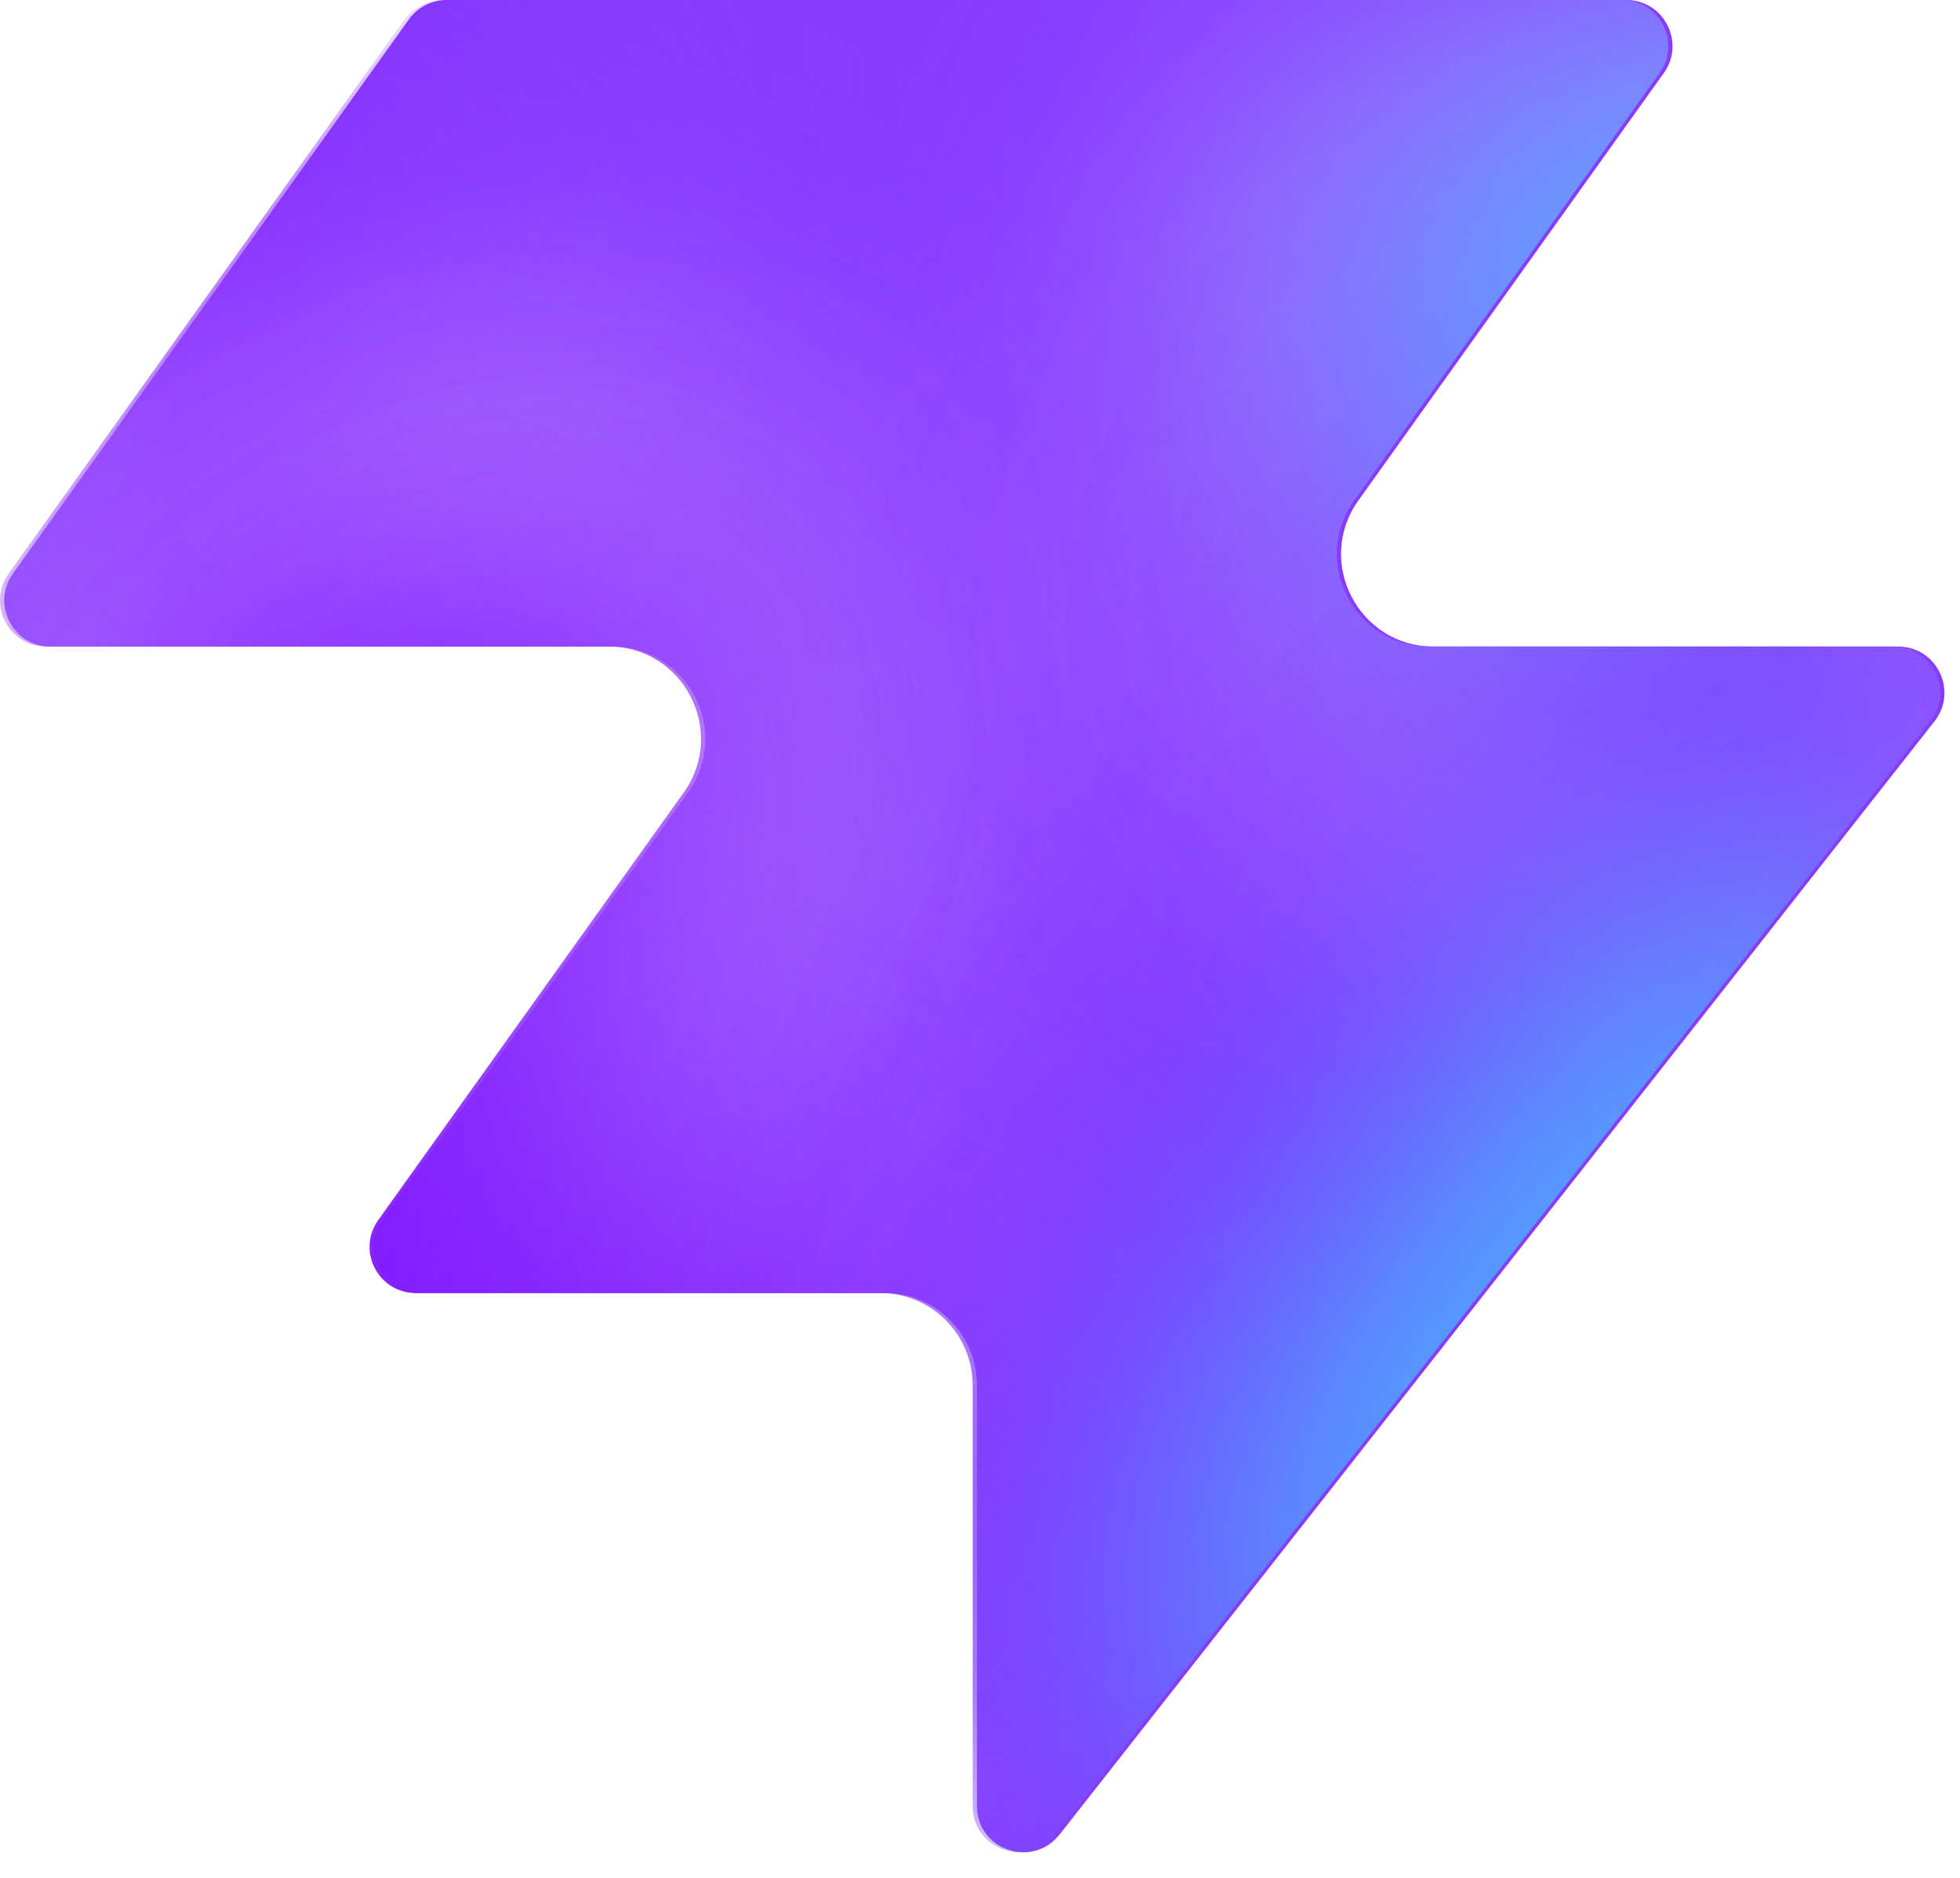
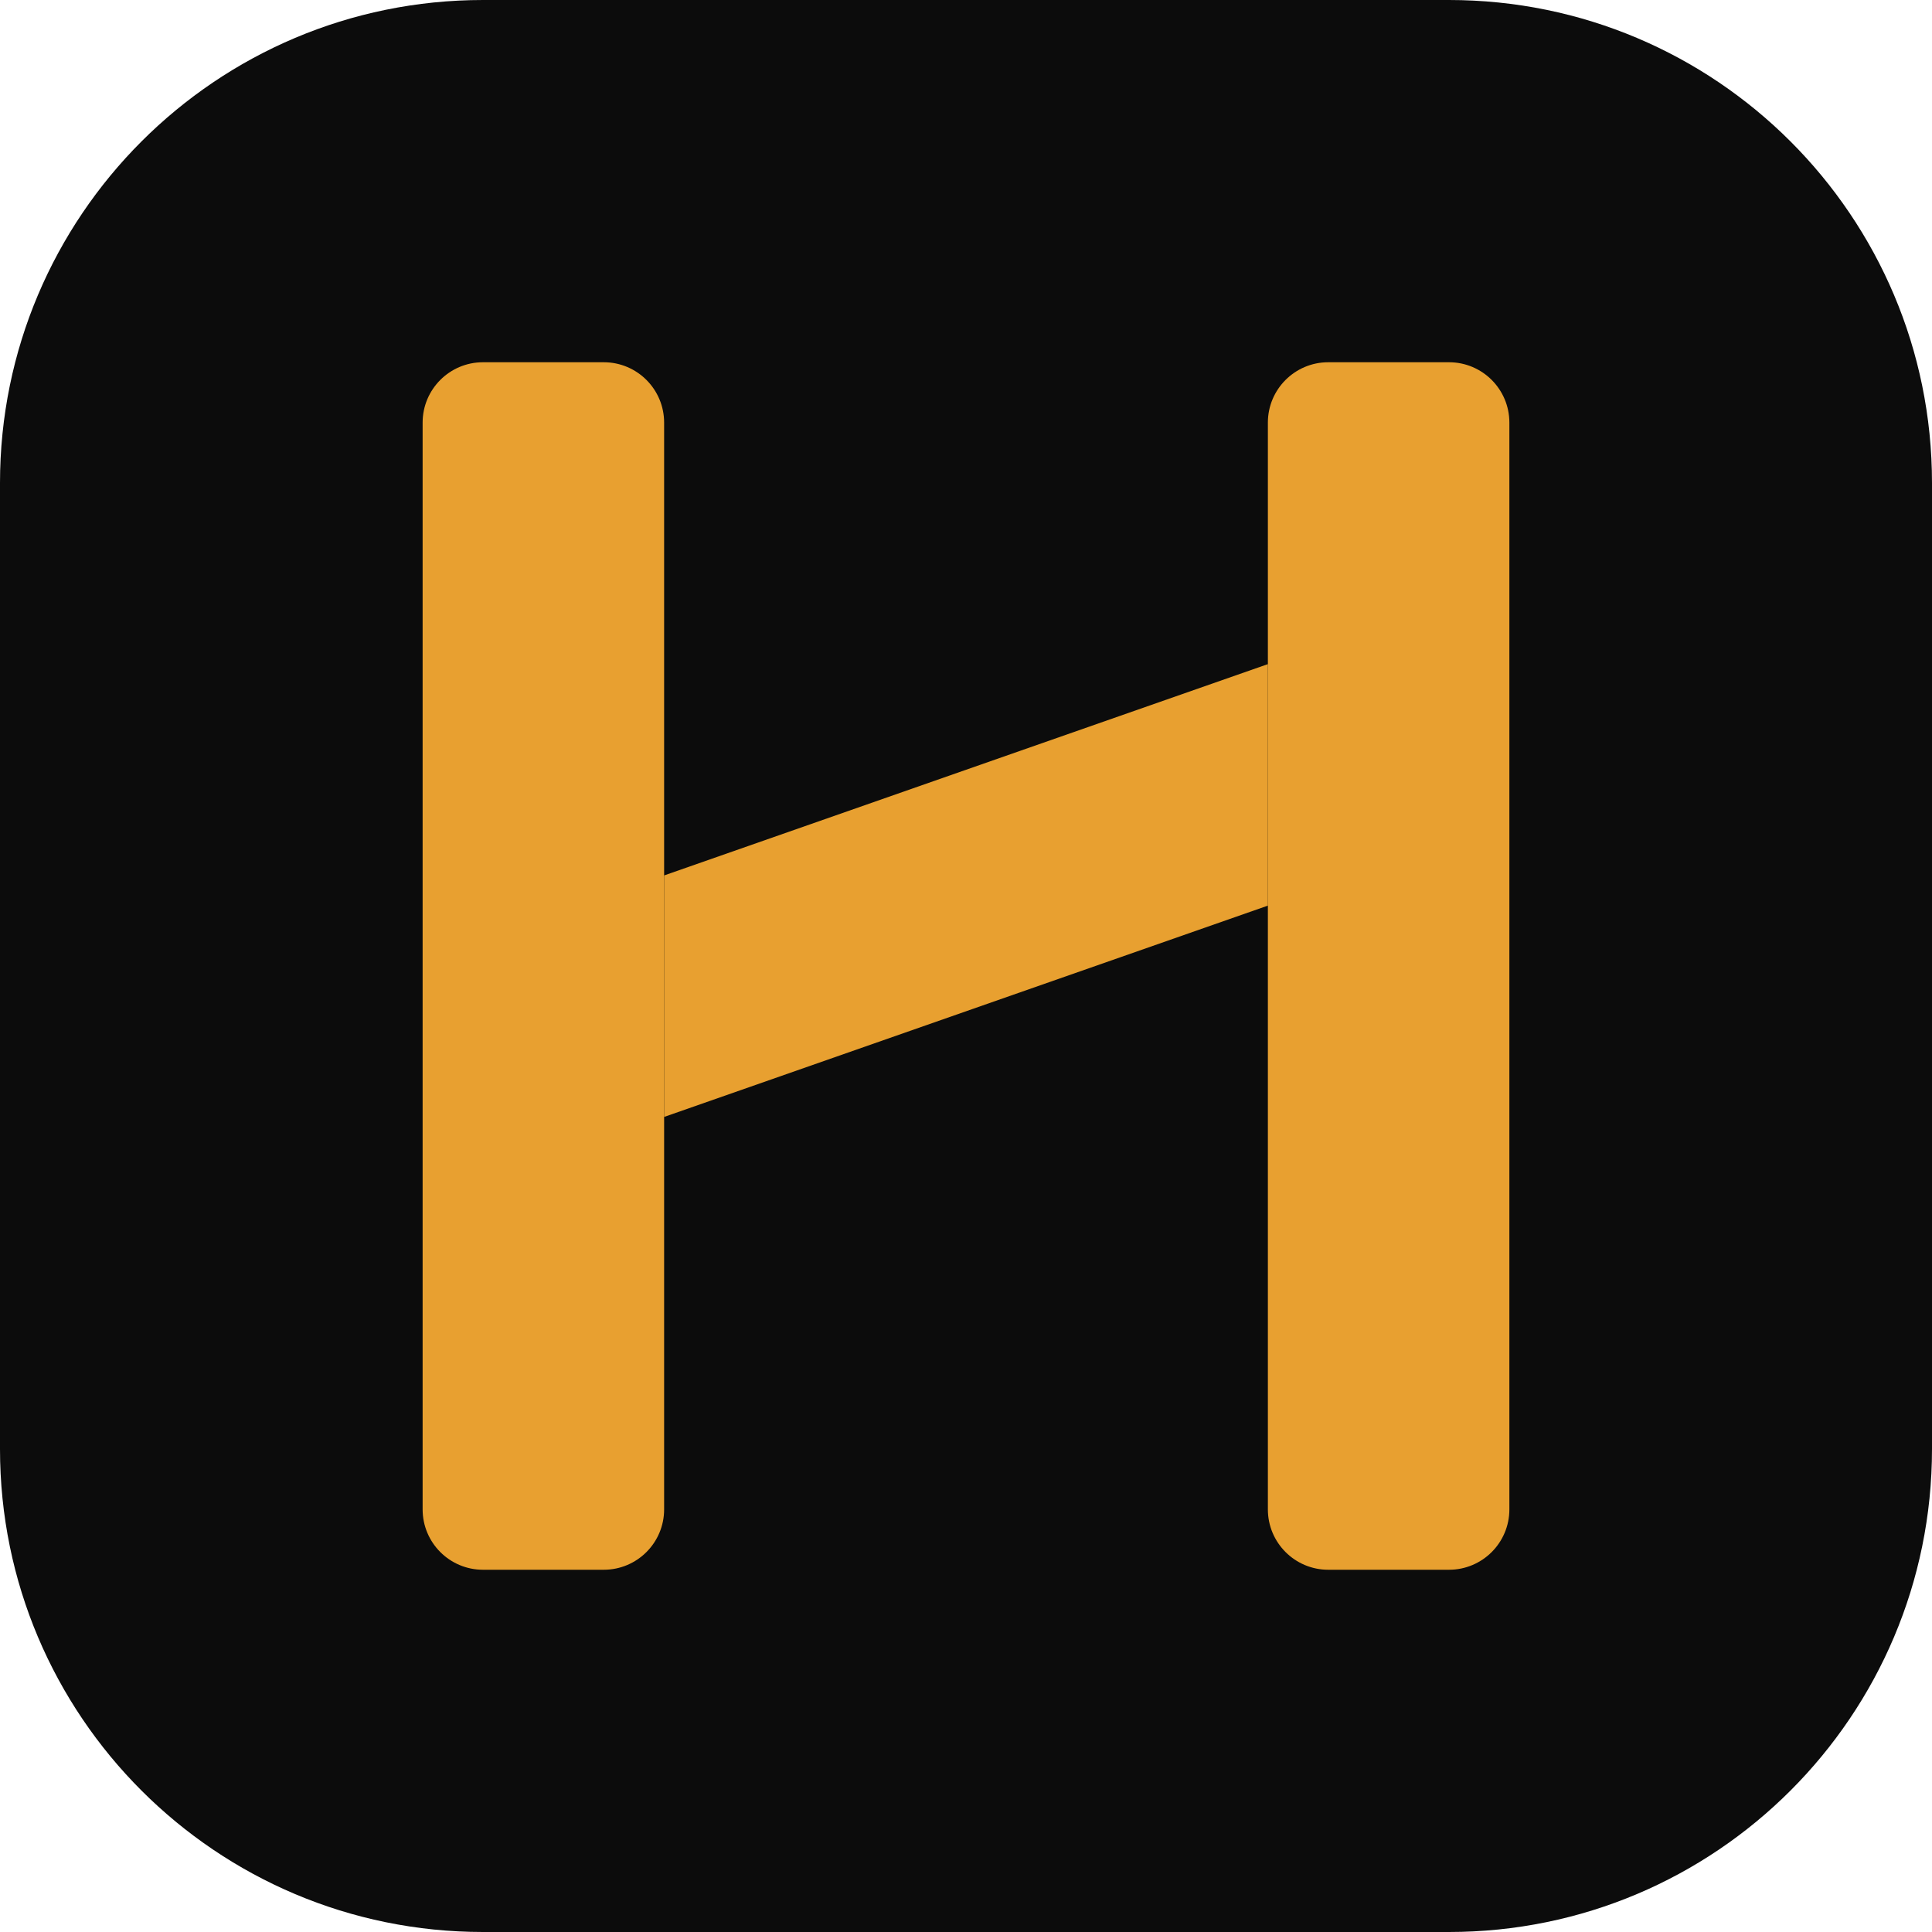
- <svg xmlns="http://www.w3.org/2000/svg" width="48" height="46" fill="none" viewBox="0 0 48 46">
-   <path fill="#863bff" d="M25.946 44.938c-.664.845-2.021.375-2.021-.698V33.937a2.26 2.26 0 0 0-2.262-2.262H10.287c-.92 0-1.456-1.04-.92-1.788l7.48-10.471c1.07-1.497 0-3.578-1.842-3.578H1.237c-.92 0-1.456-1.04-.92-1.788L10.013.474c.214-.297.556-.474.92-.474h28.894c.92 0 1.456 1.04.92 1.788l-7.48 10.471c-1.07 1.498 0 3.579 1.842 3.579h11.377c.943 0 1.473 1.088.89 1.83L25.947 44.94z" style="fill:#863bff;fill:color(display-p3 .525 .23 1);fill-opacity:1" />
-   <mask id="a" width="48" height="46" x="0" y="0" maskUnits="userSpaceOnUse" style="mask-type:alpha">
-     <path fill="#000" d="M25.842 44.938c-.664.844-2.021.375-2.021-.698V33.937a2.26 2.26 0 0 0-2.262-2.262H10.183c-.92 0-1.456-1.04-.92-1.788l7.48-10.471c1.07-1.498 0-3.579-1.842-3.579H1.133c-.92 0-1.456-1.04-.92-1.787L9.91.473c.214-.297.556-.474.92-.474h28.894c.92 0 1.456 1.04.92 1.788l-7.48 10.471c-1.07 1.498 0 3.578 1.842 3.578h11.377c.943 0 1.473 1.088.89 1.832L25.843 44.94z" style="fill:#000;fill-opacity:1" />
-   </mask>
-   <g mask="url(#a)">
-     <g filter="url(#b)">
-       <ellipse cx="5.508" cy="14.704" fill="#ede6ff" rx="5.508" ry="14.704" style="fill:#ede6ff;fill:color(display-p3 .927 .903 1);fill-opacity:1" transform="matrix(.00324 1 1 -.00324 -4.47 31.516)" />
-     </g>
-     <g filter="url(#c)">
-       <ellipse cx="10.399" cy="29.851" fill="#ede6ff" rx="10.399" ry="29.851" style="fill:#ede6ff;fill:color(display-p3 .927 .903 1);fill-opacity:1" transform="matrix(.00324 1 1 -.00324 -39.328 7.883)" />
-     </g>
-     <g filter="url(#d)">
-       <ellipse cx="5.508" cy="30.487" fill="#7e14ff" rx="5.508" ry="30.487" style="fill:#7e14ff;fill:color(display-p3 .492 .077 1);fill-opacity:1" transform="rotate(89.814 -25.913 -14.639)scale(1 -1)" />
-     </g>
-     <g filter="url(#e)">
-       <ellipse cx="5.508" cy="30.599" fill="#7e14ff" rx="5.508" ry="30.599" style="fill:#7e14ff;fill:color(display-p3 .492 .077 1);fill-opacity:1" transform="rotate(89.814 -32.644 -3.334)scale(1 -1)" />
-     </g>
-     <g filter="url(#f)">
-       <ellipse cx="5.508" cy="30.599" fill="#7e14ff" rx="5.508" ry="30.599" style="fill:#7e14ff;fill:color(display-p3 .492 .077 1);fill-opacity:1" transform="matrix(.00324 1 1 -.00324 -34.34 30.47)" />
-     </g>
-     <g filter="url(#g)">
-       <ellipse cx="14.072" cy="22.078" fill="#ede6ff" rx="14.072" ry="22.078" style="fill:#ede6ff;fill:color(display-p3 .927 .903 1);fill-opacity:1" transform="rotate(93.35 24.506 48.493)scale(-1 1)" />
-     </g>
-     <g filter="url(#h)">
-       <ellipse cx="3.47" cy="21.501" fill="#7e14ff" rx="3.47" ry="21.501" style="fill:#7e14ff;fill:color(display-p3 .492 .077 1);fill-opacity:1" transform="rotate(89.009 28.708 47.59)scale(-1 1)" />
-     </g>
-     <g filter="url(#i)">
-       <ellipse cx="3.47" cy="21.501" fill="#7e14ff" rx="3.47" ry="21.501" style="fill:#7e14ff;fill:color(display-p3 .492 .077 1);fill-opacity:1" transform="rotate(89.009 28.708 47.59)scale(-1 1)" />
-     </g>
-     <g filter="url(#j)">
-       <ellipse cx=".387" cy="8.972" fill="#7e14ff" rx="4.407" ry="29.108" style="fill:#7e14ff;fill:color(display-p3 .492 .077 1);fill-opacity:1" transform="rotate(39.51 .387 8.972)" />
-     </g>
-     <g filter="url(#k)">
-       <ellipse cx="47.523" cy="-6.092" fill="#7e14ff" rx="4.407" ry="29.108" style="fill:#7e14ff;fill:color(display-p3 .492 .077 1);fill-opacity:1" transform="rotate(37.892 47.523 -6.092)" />
-     </g>
-     <g filter="url(#l)">
-       <ellipse cx="41.412" cy="6.333" fill="#47bfff" rx="5.971" ry="9.665" style="fill:#47bfff;fill:color(display-p3 .28 .748 1);fill-opacity:1" transform="rotate(37.892 41.412 6.333)" />
-     </g>
-     <g filter="url(#m)">
-       <ellipse cx="-1.879" cy="38.332" fill="#7e14ff" rx="4.407" ry="29.108" style="fill:#7e14ff;fill:color(display-p3 .492 .077 1);fill-opacity:1" transform="rotate(37.892 -1.88 38.332)" />
-     </g>
-     <g filter="url(#n)">
-       <ellipse cx="-1.879" cy="38.332" fill="#7e14ff" rx="4.407" ry="29.108" style="fill:#7e14ff;fill:color(display-p3 .492 .077 1);fill-opacity:1" transform="rotate(37.892 -1.88 38.332)" />
-     </g>
-     <g filter="url(#o)">
-       <ellipse cx="35.651" cy="29.907" fill="#7e14ff" rx="4.407" ry="29.108" style="fill:#7e14ff;fill:color(display-p3 .492 .077 1);fill-opacity:1" transform="rotate(37.892 35.651 29.907)" />
-     </g>
-     <g filter="url(#p)">
-       <ellipse cx="38.418" cy="32.4" fill="#47bfff" rx="5.971" ry="15.297" style="fill:#47bfff;fill:color(display-p3 .28 .748 1);fill-opacity:1" transform="rotate(37.892 38.418 32.4)" />
-     </g>
+ <svg xmlns="http://www.w3.org/2000/svg" viewBox="0 0 32 32">
+   <rect width="32" height="32" rx="8" fill="#0C0C0C" />
+   <g transform="translate(4,4)" fill="#E8A030">
+     <rect x="3" y="2" width="4" height="20" rx="1" />
+     <rect x="17" y="2" width="4" height="20" rx="1" />
+     <polygon points="7,10.5 17,7 17,11 7,14.5" />
  </g>
-   <defs>
-     <filter id="b" width="60.045" height="41.654" x="-19.77" y="16.149" color-interpolation-filters="sRGB" filterUnits="userSpaceOnUse">
-       <feFlood flood-opacity="0" result="BackgroundImageFix" />
-       <feBlend in="SourceGraphic" in2="BackgroundImageFix" result="shape" />
-       <feGaussianBlur result="effect1_foregroundBlur_2002_17158" stdDeviation="7.659" />
-     </filter>
-     <filter id="c" width="90.34" height="51.437" x="-54.613" y="-7.533" color-interpolation-filters="sRGB" filterUnits="userSpaceOnUse">
-       <feFlood flood-opacity="0" result="BackgroundImageFix" />
-       <feBlend in="SourceGraphic" in2="BackgroundImageFix" result="shape" />
-       <feGaussianBlur result="effect1_foregroundBlur_2002_17158" stdDeviation="7.659" />
-     </filter>
-     <filter id="d" width="79.355" height="29.4" x="-49.64" y="2.03" color-interpolation-filters="sRGB" filterUnits="userSpaceOnUse">
-       <feFlood flood-opacity="0" result="BackgroundImageFix" />
-       <feBlend in="SourceGraphic" in2="BackgroundImageFix" result="shape" />
-       <feGaussianBlur result="effect1_foregroundBlur_2002_17158" stdDeviation="4.596" />
-     </filter>
-     <filter id="e" width="79.579" height="29.4" x="-45.045" y="20.029" color-interpolation-filters="sRGB" filterUnits="userSpaceOnUse">
-       <feFlood flood-opacity="0" result="BackgroundImageFix" />
-       <feBlend in="SourceGraphic" in2="BackgroundImageFix" result="shape" />
-       <feGaussianBlur result="effect1_foregroundBlur_2002_17158" stdDeviation="4.596" />
-     </filter>
-     <filter id="f" width="79.579" height="29.4" x="-43.513" y="21.178" color-interpolation-filters="sRGB" filterUnits="userSpaceOnUse">
-       <feFlood flood-opacity="0" result="BackgroundImageFix" />
-       <feBlend in="SourceGraphic" in2="BackgroundImageFix" result="shape" />
-       <feGaussianBlur result="effect1_foregroundBlur_2002_17158" stdDeviation="4.596" />
-     </filter>
-     <filter id="g" width="74.749" height="58.852" x="15.756" y="-17.901" color-interpolation-filters="sRGB" filterUnits="userSpaceOnUse">
-       <feFlood flood-opacity="0" result="BackgroundImageFix" />
-       <feBlend in="SourceGraphic" in2="BackgroundImageFix" result="shape" />
-       <feGaussianBlur result="effect1_foregroundBlur_2002_17158" stdDeviation="7.659" />
-     </filter>
-     <filter id="h" width="61.377" height="25.362" x="23.548" y="2.284" color-interpolation-filters="sRGB" filterUnits="userSpaceOnUse">
-       <feFlood flood-opacity="0" result="BackgroundImageFix" />
-       <feBlend in="SourceGraphic" in2="BackgroundImageFix" result="shape" />
-       <feGaussianBlur result="effect1_foregroundBlur_2002_17158" stdDeviation="4.596" />
-     </filter>
-     <filter id="i" width="61.377" height="25.362" x="23.548" y="2.284" color-interpolation-filters="sRGB" filterUnits="userSpaceOnUse">
-       <feFlood flood-opacity="0" result="BackgroundImageFix" />
-       <feBlend in="SourceGraphic" in2="BackgroundImageFix" result="shape" />
-       <feGaussianBlur result="effect1_foregroundBlur_2002_17158" stdDeviation="4.596" />
-     </filter>
-     <filter id="j" width="56.045" height="63.649" x="-27.636" y="-22.853" color-interpolation-filters="sRGB" filterUnits="userSpaceOnUse">
-       <feFlood flood-opacity="0" result="BackgroundImageFix" />
-       <feBlend in="SourceGraphic" in2="BackgroundImageFix" result="shape" />
-       <feGaussianBlur result="effect1_foregroundBlur_2002_17158" stdDeviation="4.596" />
-     </filter>
-     <filter id="k" width="54.814" height="64.646" x="20.116" y="-38.415" color-interpolation-filters="sRGB" filterUnits="userSpaceOnUse">
-       <feFlood flood-opacity="0" result="BackgroundImageFix" />
-       <feBlend in="SourceGraphic" in2="BackgroundImageFix" result="shape" />
-       <feGaussianBlur result="effect1_foregroundBlur_2002_17158" stdDeviation="4.596" />
-     </filter>
-     <filter id="l" width="33.541" height="35.313" x="24.641" y="-11.323" color-interpolation-filters="sRGB" filterUnits="userSpaceOnUse">
-       <feFlood flood-opacity="0" result="BackgroundImageFix" />
-       <feBlend in="SourceGraphic" in2="BackgroundImageFix" result="shape" />
-       <feGaussianBlur result="effect1_foregroundBlur_2002_17158" stdDeviation="4.596" />
-     </filter>
-     <filter id="m" width="54.814" height="64.646" x="-29.286" y="6.009" color-interpolation-filters="sRGB" filterUnits="userSpaceOnUse">
-       <feFlood flood-opacity="0" result="BackgroundImageFix" />
-       <feBlend in="SourceGraphic" in2="BackgroundImageFix" result="shape" />
-       <feGaussianBlur result="effect1_foregroundBlur_2002_17158" stdDeviation="4.596" />
-     </filter>
-     <filter id="n" width="54.814" height="64.646" x="-29.286" y="6.009" color-interpolation-filters="sRGB" filterUnits="userSpaceOnUse">
-       <feFlood flood-opacity="0" result="BackgroundImageFix" />
-       <feBlend in="SourceGraphic" in2="BackgroundImageFix" result="shape" />
-       <feGaussianBlur result="effect1_foregroundBlur_2002_17158" stdDeviation="4.596" />
-     </filter>
-     <filter id="o" width="54.814" height="64.646" x="8.244" y="-2.416" color-interpolation-filters="sRGB" filterUnits="userSpaceOnUse">
-       <feFlood flood-opacity="0" result="BackgroundImageFix" />
-       <feBlend in="SourceGraphic" in2="BackgroundImageFix" result="shape" />
-       <feGaussianBlur result="effect1_foregroundBlur_2002_17158" stdDeviation="4.596" />
-     </filter>
-     <filter id="p" width="39.409" height="43.623" x="18.713" y="10.588" color-interpolation-filters="sRGB" filterUnits="userSpaceOnUse">
-       <feFlood flood-opacity="0" result="BackgroundImageFix" />
-       <feBlend in="SourceGraphic" in2="BackgroundImageFix" result="shape" />
-       <feGaussianBlur result="effect1_foregroundBlur_2002_17158" stdDeviation="4.596" />
-     </filter>
-   </defs>
</svg>
